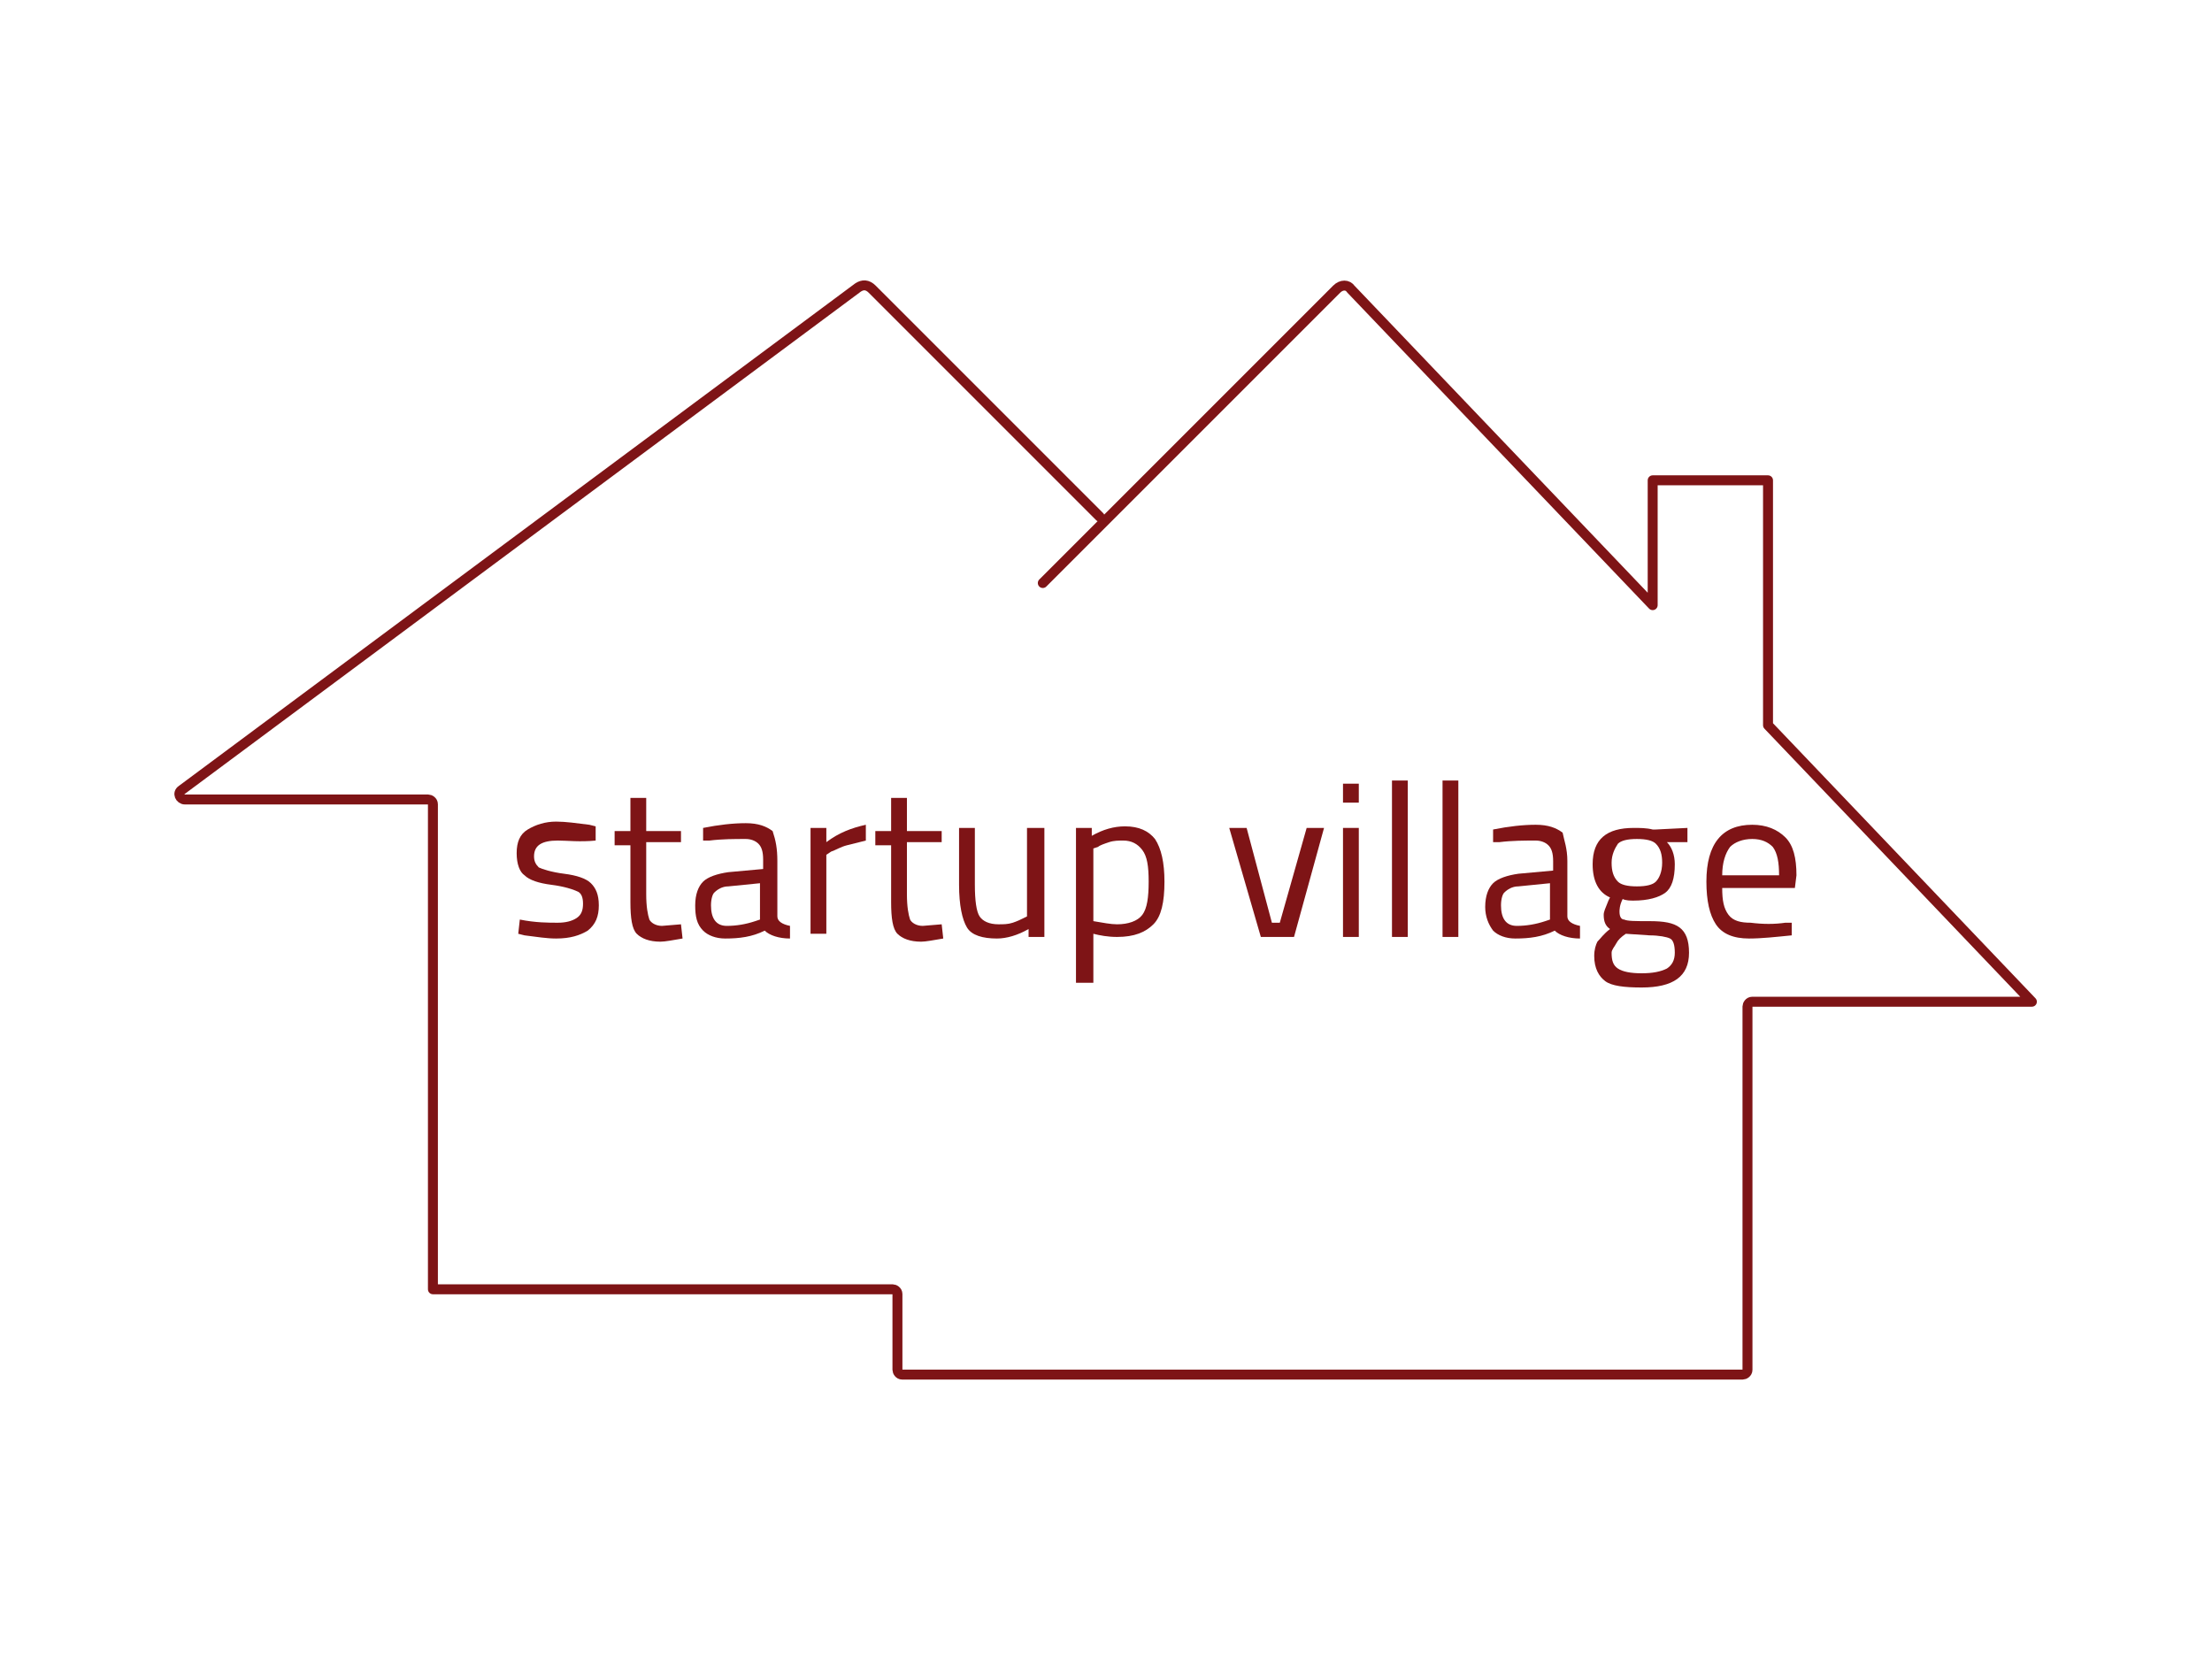
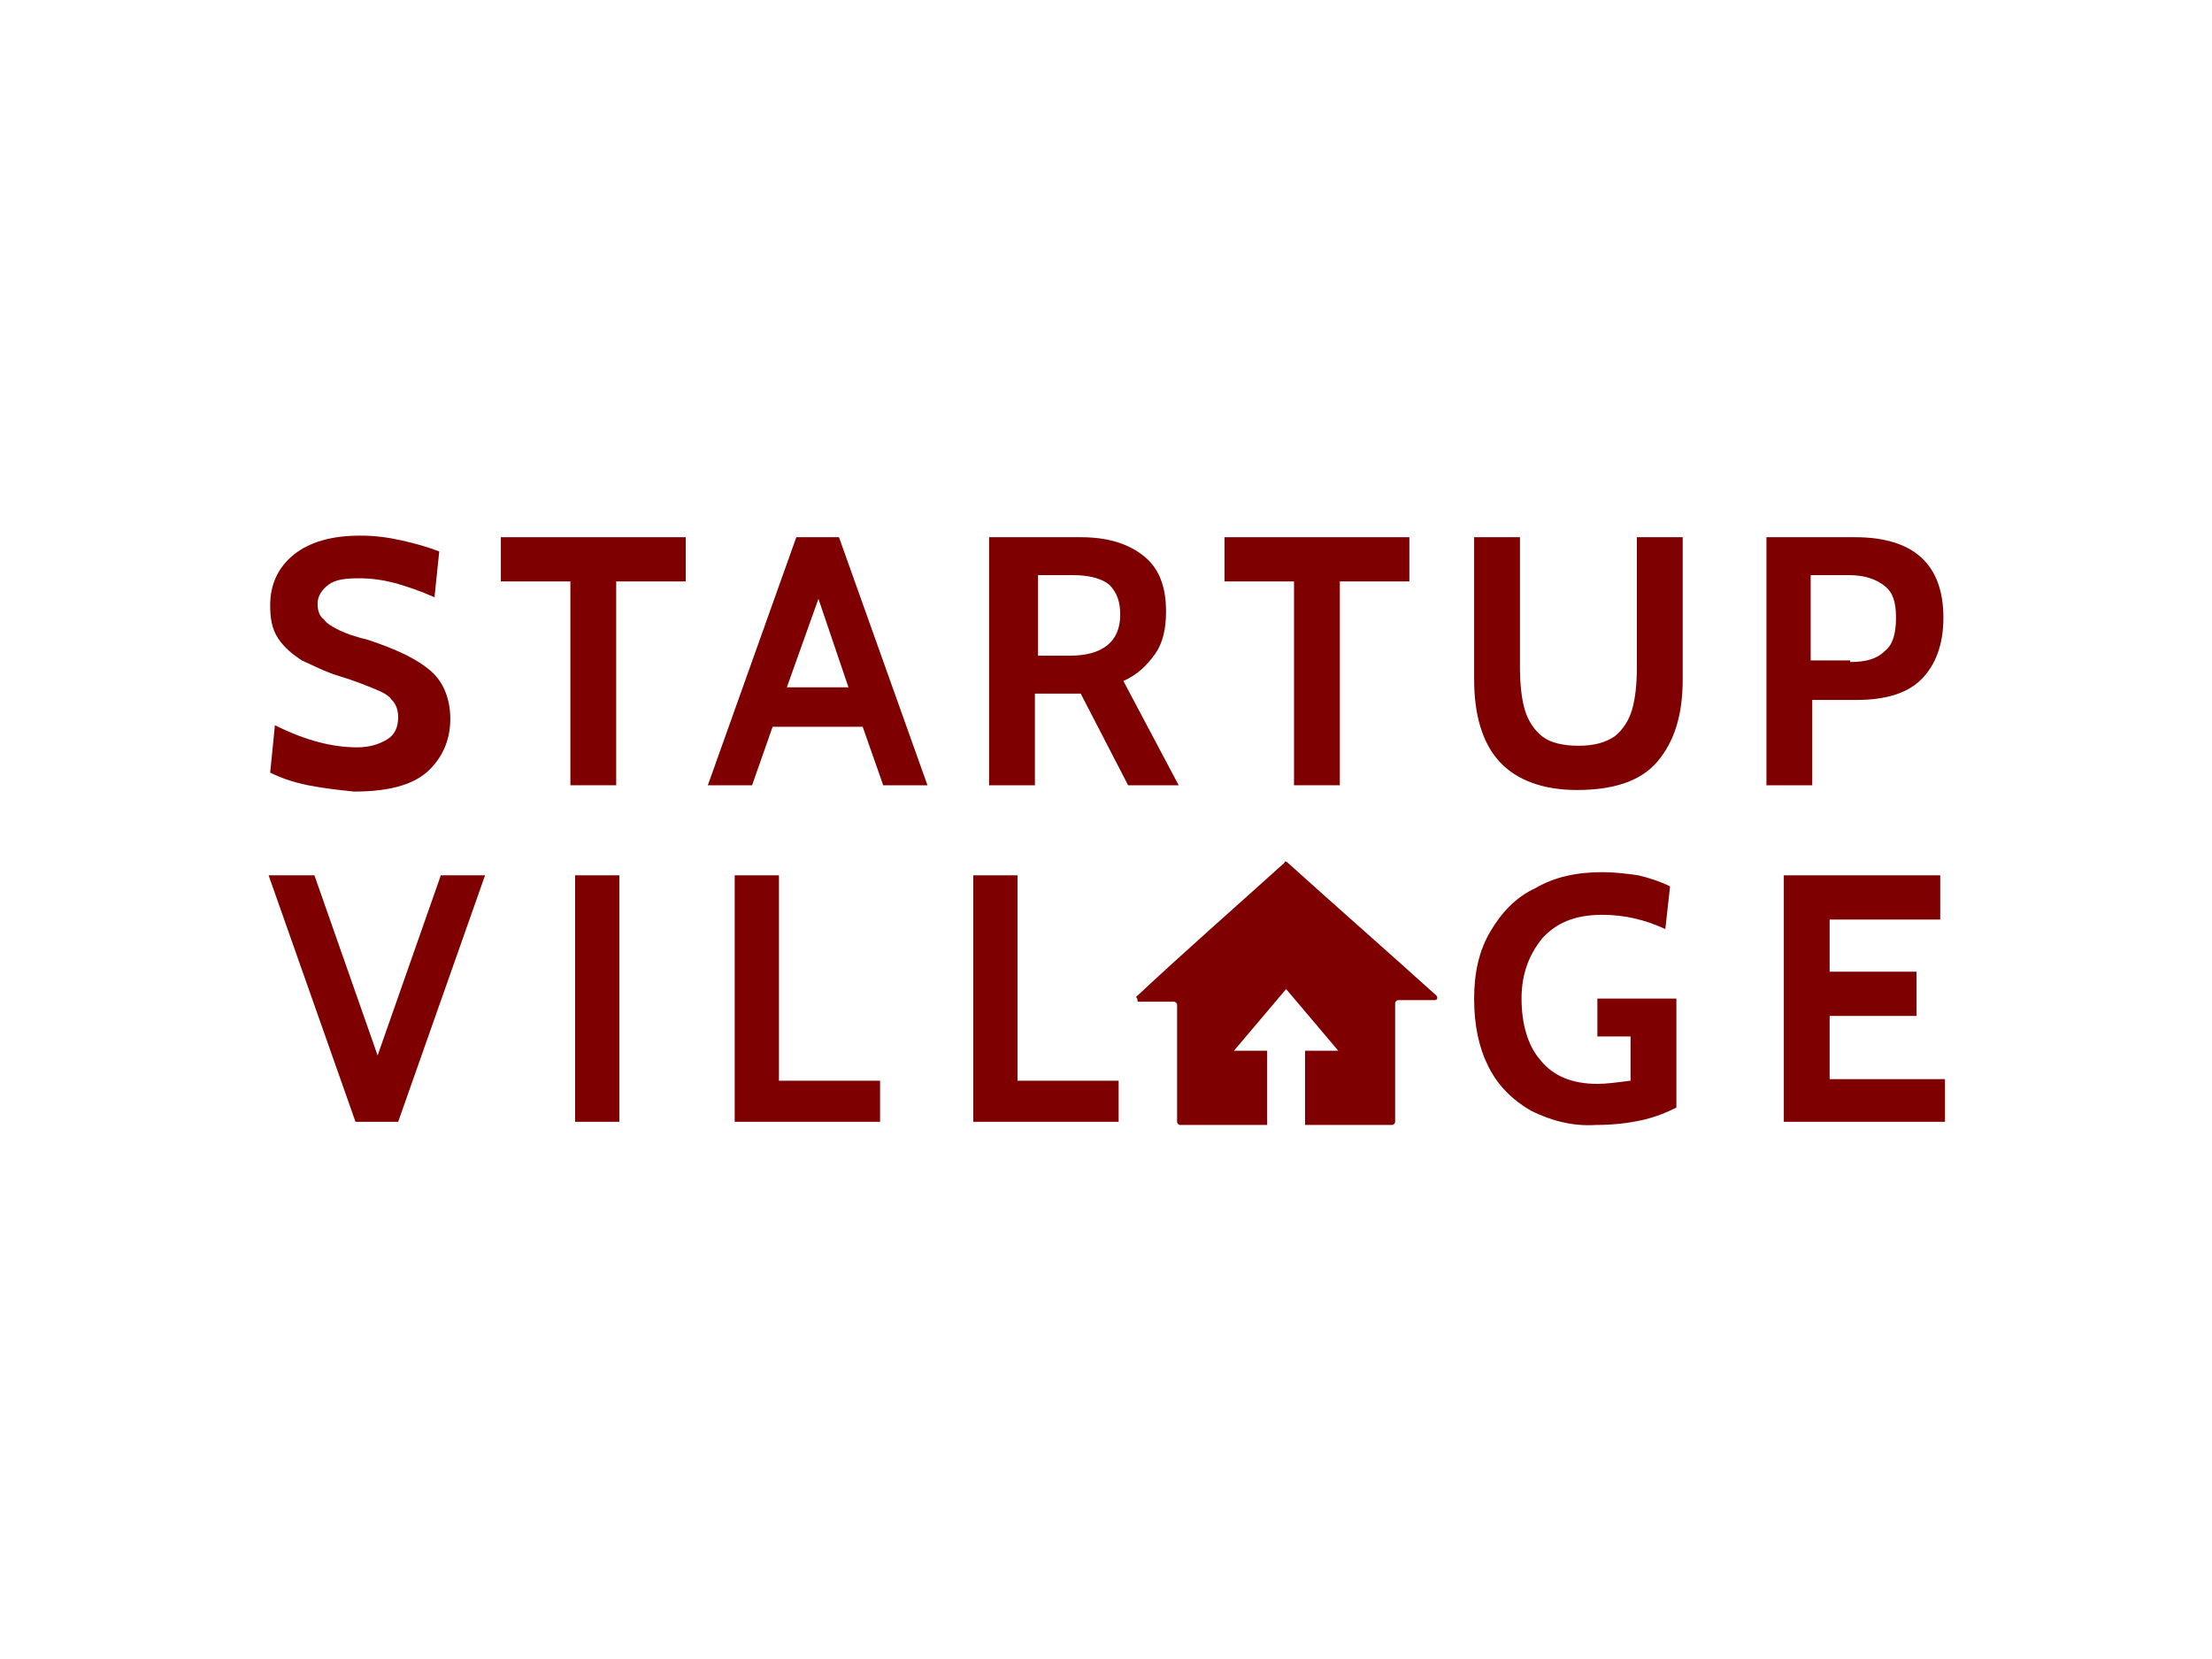
- <svg xmlns="http://www.w3.org/2000/svg" version="1.1" id="Layer_1" x="0px" y="0px" viewBox="0 0 140 105" enable-background="new 0 0 140 105" xml:space="preserve">
+ <svg xmlns="http://www.w3.org/2000/svg" version="1.1" id="Layer_1" x="0px" y="0px" viewBox="0 0 140 105" style="enable-background:new 0 0 140 105;" xml:space="preserve">
+   <style type="text/css">
+ 	.st0{fill:#7F0000;}
+ </style>
  <g>
-     <path fill="none" stroke="#7E1416" stroke-width="0.63" stroke-linecap="round" stroke-linejoin="round" stroke-miterlimit="10" d="   M66,36.9l18.6-18.6c0.3-0.3,0.7-0.3,0.9,0l19.1,20v-7.5v-0.4h7.3v15.5l16.7,17.5h-17.7c-0.2,0-0.3,0.2-0.3,0.3v23   c0,0.2-0.2,0.3-0.3,0.3H57.1c-0.2,0-0.3-0.2-0.3-0.3l0-4.8c0-0.2-0.2-0.3-0.3-0.3H27.4l0,0V50.9c0-0.2-0.2-0.3-0.3-0.3H11.7   c-0.3,0-0.5-0.4-0.2-0.6l42.8-31.8c0.3-0.2,0.6-0.2,0.9,0.1l14.4,14.4" />
    <g>
-       <path fill="#7E1416" d="M35.3,53.2c-1,0-1.5,0.3-1.5,1c0,0.3,0.1,0.5,0.3,0.7c0.2,0.1,0.8,0.3,1.6,0.4c0.8,0.1,1.4,0.3,1.7,0.6    c0.3,0.3,0.5,0.7,0.5,1.4s-0.2,1.2-0.7,1.6c-0.5,0.3-1.1,0.5-2,0.5c-0.6,0-1.2-0.1-2-0.2l-0.4-0.1l0.1-0.9c1,0.2,1.8,0.2,2.4,0.2    c0.5,0,0.9-0.1,1.2-0.3c0.3-0.2,0.4-0.5,0.4-0.9c0-0.4-0.1-0.7-0.4-0.8c-0.2-0.1-0.8-0.3-1.6-0.4c-0.8-0.1-1.4-0.3-1.7-0.6    c-0.3-0.2-0.5-0.7-0.5-1.4c0-0.7,0.2-1.2,0.7-1.5c0.5-0.3,1.1-0.5,1.8-0.5c0.6,0,1.3,0.1,2.1,0.2l0.4,0.1l0,0.9    C36.7,53.3,35.9,53.2,35.3,53.2z" />
-       <path fill="#7E1416" d="M43.1,53.3h-2.2v3.3c0,0.8,0.1,1.3,0.2,1.6c0.1,0.2,0.4,0.4,0.8,0.4l1.2-0.1l0.1,0.9    c-0.6,0.1-1.1,0.2-1.4,0.2c-0.7,0-1.2-0.2-1.5-0.5c-0.3-0.3-0.4-1-0.4-2v-3.6h-1v-0.9h1v-2.1h1v2.1h2.2V53.3z" />
-       <path fill="#7E1416" d="M49.2,54.5V58c0,0.3,0.3,0.5,0.8,0.6l0,0.8c-0.7,0-1.3-0.2-1.6-0.5c-0.8,0.4-1.6,0.5-2.5,0.5    c-0.6,0-1.1-0.2-1.4-0.5C44.1,58.5,44,58,44,57.3c0-0.7,0.2-1.2,0.5-1.5s0.9-0.5,1.6-0.6l2.2-0.2v-0.6c0-0.5-0.1-0.8-0.3-1    c-0.2-0.2-0.5-0.3-0.8-0.3c-0.7,0-1.5,0-2.3,0.1l-0.4,0l0-0.8c1-0.2,1.9-0.3,2.7-0.3c0.8,0,1.3,0.2,1.7,0.5    C49.1,53.2,49.2,53.7,49.2,54.5z M45,57.3c0,0.8,0.3,1.3,1,1.3c0.6,0,1.2-0.1,1.8-0.3l0.3-0.1v-2.3l-2,0.2c-0.4,0-0.7,0.2-0.9,0.4    C45.1,56.6,45,56.9,45,57.3z" />
-       <path fill="#7E1416" d="M51.3,59.3v-6.9h1v0.9c0.8-0.6,1.6-0.9,2.5-1.1v1c-0.4,0.1-0.8,0.2-1.2,0.3s-0.7,0.3-1,0.4l-0.3,0.2v5    H51.3z" />
-       <path fill="#7E1416" d="M59.6,53.3h-2.2v3.3c0,0.8,0.1,1.3,0.2,1.6c0.1,0.2,0.4,0.4,0.8,0.4l1.2-0.1l0.1,0.9    c-0.6,0.1-1.1,0.2-1.4,0.2c-0.7,0-1.2-0.2-1.5-0.5c-0.3-0.3-0.4-1-0.4-2v-3.6h-1v-0.9h1v-2.1h1v2.1h2.2V53.3z" />
-       <path fill="#7E1416" d="M65.1,52.4h1v6.9h-1v-0.5c-0.7,0.4-1.4,0.6-2,0.6c-0.9,0-1.6-0.2-1.9-0.7c-0.3-0.5-0.5-1.4-0.5-2.7v-3.6h1    V56c0,1,0.1,1.7,0.3,2c0.2,0.3,0.6,0.5,1.2,0.5c0.3,0,0.6,0,0.9-0.1c0.3-0.1,0.5-0.2,0.7-0.3l0.2-0.1V52.4z" />
-       <path fill="#7E1416" d="M68.1,62.3v-9.9h1v0.5c0.7-0.4,1.4-0.6,2.1-0.6c0.9,0,1.5,0.3,1.9,0.8c0.4,0.6,0.6,1.5,0.6,2.7    c0,1.3-0.2,2.2-0.7,2.7s-1.2,0.8-2.3,0.8c-0.6,0-1.1-0.1-1.5-0.2v3.1H68.1z M71.1,53.2c-0.3,0-0.6,0-0.9,0.1    c-0.3,0.1-0.6,0.2-0.7,0.3l-0.3,0.1v4.6c0.6,0.1,1.1,0.2,1.5,0.2c0.7,0,1.3-0.2,1.6-0.6c0.3-0.4,0.4-1.1,0.4-2.1    c0-1-0.1-1.6-0.4-2C72,53.4,71.6,53.2,71.1,53.2z" />
-       <path fill="#7E1416" d="M77.8,52.4h1.1l1.6,6H81l1.7-6h1.1l-1.9,6.9h-2.1L77.8,52.4z" />
-       <path fill="#7E1416" d="M85,50.8v-1.2h1v1.2H85z M85,59.3v-6.9h1v6.9H85z" />
-       <path fill="#7E1416" d="M88.1,59.3v-9.9h1v9.9H88.1z" />
-       <path fill="#7E1416" d="M91.3,59.3v-9.9h1v9.9H91.3z" />
-       <path fill="#7E1416" d="M99.2,54.5V58c0,0.3,0.3,0.5,0.8,0.6l0,0.8c-0.7,0-1.3-0.2-1.6-0.5c-0.8,0.4-1.6,0.5-2.5,0.5    c-0.6,0-1.1-0.2-1.4-0.5c-0.3-0.4-0.5-0.9-0.5-1.5c0-0.7,0.2-1.2,0.5-1.5c0.3-0.3,0.9-0.5,1.6-0.6l2.2-0.2v-0.6    c0-0.5-0.1-0.8-0.3-1c-0.2-0.2-0.5-0.3-0.8-0.3c-0.7,0-1.5,0-2.3,0.1l-0.4,0l0-0.8c1-0.2,1.9-0.3,2.7-0.3s1.3,0.2,1.7,0.5    C99,53.2,99.2,53.7,99.2,54.5z M95,57.3c0,0.8,0.3,1.3,1,1.3c0.6,0,1.2-0.1,1.8-0.3l0.3-0.1v-2.3l-2,0.2c-0.4,0-0.7,0.2-0.9,0.4    C95.1,56.6,95,56.9,95,57.3z" />
-       <path fill="#7E1416" d="M103.9,62.5c-1.1,0-1.9-0.1-2.3-0.4c-0.4-0.3-0.7-0.8-0.7-1.6c0-0.4,0.1-0.7,0.2-0.9    c0.2-0.2,0.4-0.5,0.8-0.8c-0.3-0.2-0.4-0.5-0.4-0.9c0-0.2,0.1-0.4,0.3-0.9l0.1-0.2c-0.7-0.3-1.1-1-1.1-2.1c0-1.6,0.9-2.3,2.6-2.3    c0.4,0,0.8,0,1.2,0.1l0.2,0l2-0.1v0.9l-1.3,0c0.3,0.3,0.5,0.8,0.5,1.4c0,0.9-0.2,1.5-0.6,1.8c-0.4,0.3-1.1,0.5-2,0.5    c-0.2,0-0.5,0-0.7-0.1c-0.2,0.4-0.2,0.7-0.2,0.8c0,0.3,0.1,0.5,0.3,0.5c0.2,0.1,0.7,0.1,1.6,0.1c0.9,0,1.5,0.1,1.9,0.4    c0.4,0.3,0.6,0.8,0.6,1.6C106.9,61.8,105.9,62.5,103.9,62.5z M102,60.3c0,0.5,0.1,0.8,0.4,1s0.8,0.3,1.5,0.3    c0.7,0,1.2-0.1,1.6-0.3c0.3-0.2,0.5-0.5,0.5-1s-0.1-0.8-0.3-0.9c-0.2-0.1-0.7-0.2-1.3-0.2l-1.5-0.1c-0.3,0.2-0.5,0.4-0.6,0.6    S102,60.1,102,60.3z M102,54.6c0,0.5,0.1,0.9,0.4,1.2c0.2,0.2,0.6,0.3,1.2,0.3c0.6,0,1-0.1,1.2-0.3c0.2-0.2,0.4-0.6,0.4-1.2    c0-0.5-0.1-0.9-0.4-1.2c-0.2-0.2-0.6-0.3-1.2-0.3c-0.6,0-1,0.1-1.2,0.3C102.2,53.7,102,54.1,102,54.6z" />
-       <path fill="#7E1416" d="M113,58.4l0.4,0l0,0.8c-1,0.1-1.9,0.2-2.7,0.2c-1,0-1.7-0.3-2.1-0.9c-0.4-0.6-0.6-1.5-0.6-2.7    c0-2.4,1-3.6,2.9-3.6c0.9,0,1.6,0.3,2.1,0.8c0.5,0.5,0.7,1.3,0.7,2.4l-0.1,0.8H109c0,0.8,0.1,1.3,0.4,1.7c0.3,0.4,0.8,0.5,1.4,0.5    C111.6,58.5,112.3,58.5,113,58.4z M112.6,55.4c0-0.8-0.1-1.4-0.4-1.8c-0.3-0.3-0.7-0.5-1.3-0.5c-0.6,0-1.1,0.2-1.4,0.5    c-0.3,0.4-0.5,1-0.5,1.8H112.6z" />
+       <path class="st0" d="M19.5,49.7c-1-0.2-1.8-0.5-2.4-0.8l0.3-3c2,1,3.7,1.4,5.2,1.4c0.8,0,1.4-0.2,1.9-0.5s0.7-0.8,0.7-1.4    c0-0.4-0.1-0.8-0.4-1.1c-0.2-0.3-0.6-0.5-1.1-0.7c-0.5-0.2-1.2-0.5-2.2-0.8c-1-0.3-1.7-0.7-2.4-1c-0.6-0.4-1.1-0.8-1.5-1.4    c-0.4-0.6-0.5-1.3-0.5-2.1c0-1.3,0.5-2.4,1.5-3.2c1-0.8,2.4-1.2,4.2-1.2c0.9,0,1.7,0.1,2.6,0.3c0.9,0.2,1.6,0.4,2.4,0.7l-0.3,2.9    c-0.9-0.4-1.8-0.7-2.5-0.9c-0.8-0.2-1.5-0.3-2.3-0.3c-0.9,0-1.5,0.1-1.9,0.4s-0.7,0.7-0.7,1.2c0,0.4,0.1,0.8,0.4,1    c0.2,0.3,0.6,0.5,1,0.7c0.4,0.2,1,0.4,1.8,0.6c1.8,0.6,3.1,1.2,4,2c0.8,0.7,1.2,1.8,1.2,3c0,1.2-0.4,2.3-1.3,3.2    c-0.9,0.9-2.4,1.4-4.8,1.4C21.5,50,20.5,49.9,19.5,49.7z" />
+       <path class="st0" d="M36.1,36.8h-4.4V34h11.7v2.8h-4.4v12.9h-2.9V36.8z" />
+       <path class="st0" d="M54.6,46h-5.7l-1.3,3.7h-2.8L50.4,34h2.7l5.6,15.7h-2.8L54.6,46z M53.7,43.5l-1.9-5.6l-2,5.6H53.7z" />
+       <path class="st0" d="M62.7,34h5.7c1.7,0,3,0.4,4,1.2c1,0.8,1.4,2,1.4,3.5c0,1.1-0.2,2-0.7,2.7c-0.5,0.7-1.1,1.3-2,1.7l3.5,6.6    h-3.2l-3-5.8h-0.1h-2.8v5.8h-2.9V34z M67.7,41.5c2.1,0,3.2-0.9,3.2-2.6c0-0.8-0.2-1.4-0.7-1.9c-0.5-0.4-1.3-0.6-2.3-0.6h-2.2v5.1    H67.7z" />
+       <path class="st0" d="M81.9,36.8h-4.4V34h11.7v2.8h-4.4v12.9h-2.9V36.8z" />
+       <path class="st0" d="M94.9,48.2c-1.1-1.2-1.6-3-1.6-5.2v-9h2.9v8.2c0,1.1,0.1,2,0.3,2.7c0.2,0.7,0.6,1.3,1.1,1.7    c0.5,0.4,1.3,0.6,2.3,0.6c1,0,1.7-0.2,2.3-0.6c0.5-0.4,0.9-1,1.1-1.7c0.2-0.7,0.3-1.6,0.3-2.7V34h2.9v9c0,2.2-0.5,3.9-1.6,5.2    S102,50,99.8,50C97.7,50,96,49.4,94.9,48.2z" />
+       <path class="st0" d="M111.8,34h5.6c3.7,0,5.6,1.7,5.6,5.1c0,1.7-0.5,3-1.4,3.9c-0.9,0.9-2.3,1.3-4.1,1.3h-2.8v5.4h-2.9V34z     M117.1,41.9c1,0,1.7-0.2,2.2-0.7c0.5-0.4,0.7-1.1,0.7-2.1s-0.2-1.6-0.7-2c-0.5-0.4-1.2-0.7-2.3-0.7h-2.4v5.4H117.1z" />
    </g>
+     <path class="st0" d="M30.7,55.4L25.2,71h-2.7L17,55.4h2.9l4,11.4l4-11.4H30.7z" />
+     <path class="st0" d="M36.4,55.4h2.8V71h-2.8V55.4z" />
+     <path class="st0" d="M46.5,55.4h2.8v13h6.4V71h-9.2V55.4z" />
+     <path class="st0" d="M61.6,55.4h2.8v13h6.4V71h-9.2V55.4z" />
+     <path class="st0" d="M96.9,70.3c-1.2-0.7-2.1-1.6-2.7-2.8c-0.6-1.2-0.9-2.6-0.9-4.3c0-1.6,0.3-3,1-4.2c0.7-1.2,1.6-2.2,2.9-2.8   c1.2-0.7,2.6-1,4.2-1c0.8,0,1.6,0.1,2.3,0.2c0.8,0.2,1.4,0.4,2,0.7l-0.3,2.7c-1.3-0.6-2.6-0.9-4-0.9c-1.7,0-2.9,0.5-3.8,1.5   c-0.8,1-1.3,2.2-1.3,3.8c0,1.6,0.4,3,1.2,3.9c0.8,1,2,1.5,3.6,1.5c0.6,0,1.3-0.1,2.1-0.2v-2.8h-2.1v-2.4h5v6.9   c-0.6,0.3-1.3,0.6-2.2,0.8c-0.9,0.2-1.9,0.3-2.9,0.3C99.5,71.3,98.1,70.9,96.9,70.3z" />
+     <path class="st0" d="M112.9,55.4h9.9v2.8h-7v3.3h5.5v2.8h-5.5v4h7.3V71h-10.2V55.4z" />
+     <path class="st0" d="M90.9,63c-3.1-2.8-6.3-5.6-9.4-8.4c-0.1-0.1-0.2-0.1-0.2,0c-3.1,2.8-6.3,5.6-9.4,8.5c0.1,0.1,0.1,0.2,0.1,0.3   h2.3c0.1,0,0.2,0.1,0.2,0.2V71c0,0.1,0.1,0.2,0.2,0.2h3.9h0.7h0.9c0-1.6,0-3.1,0-4.7c-0.7,0-1.4,0-2.1,0c1.1-1.3,2.2-2.6,3.3-3.9   c1.1,1.3,2.2,2.6,3.3,3.9c-0.7,0-1.4,0-2.1,0c0,1.6,0,3.1,0,4.7h2.6v0h2.9c0.1,0,0.2-0.1,0.2-0.2v-7.5c0-0.1,0.1-0.2,0.2-0.2h2.3   C91,63.3,91,63.1,90.9,63z" />
  </g>
</svg>
